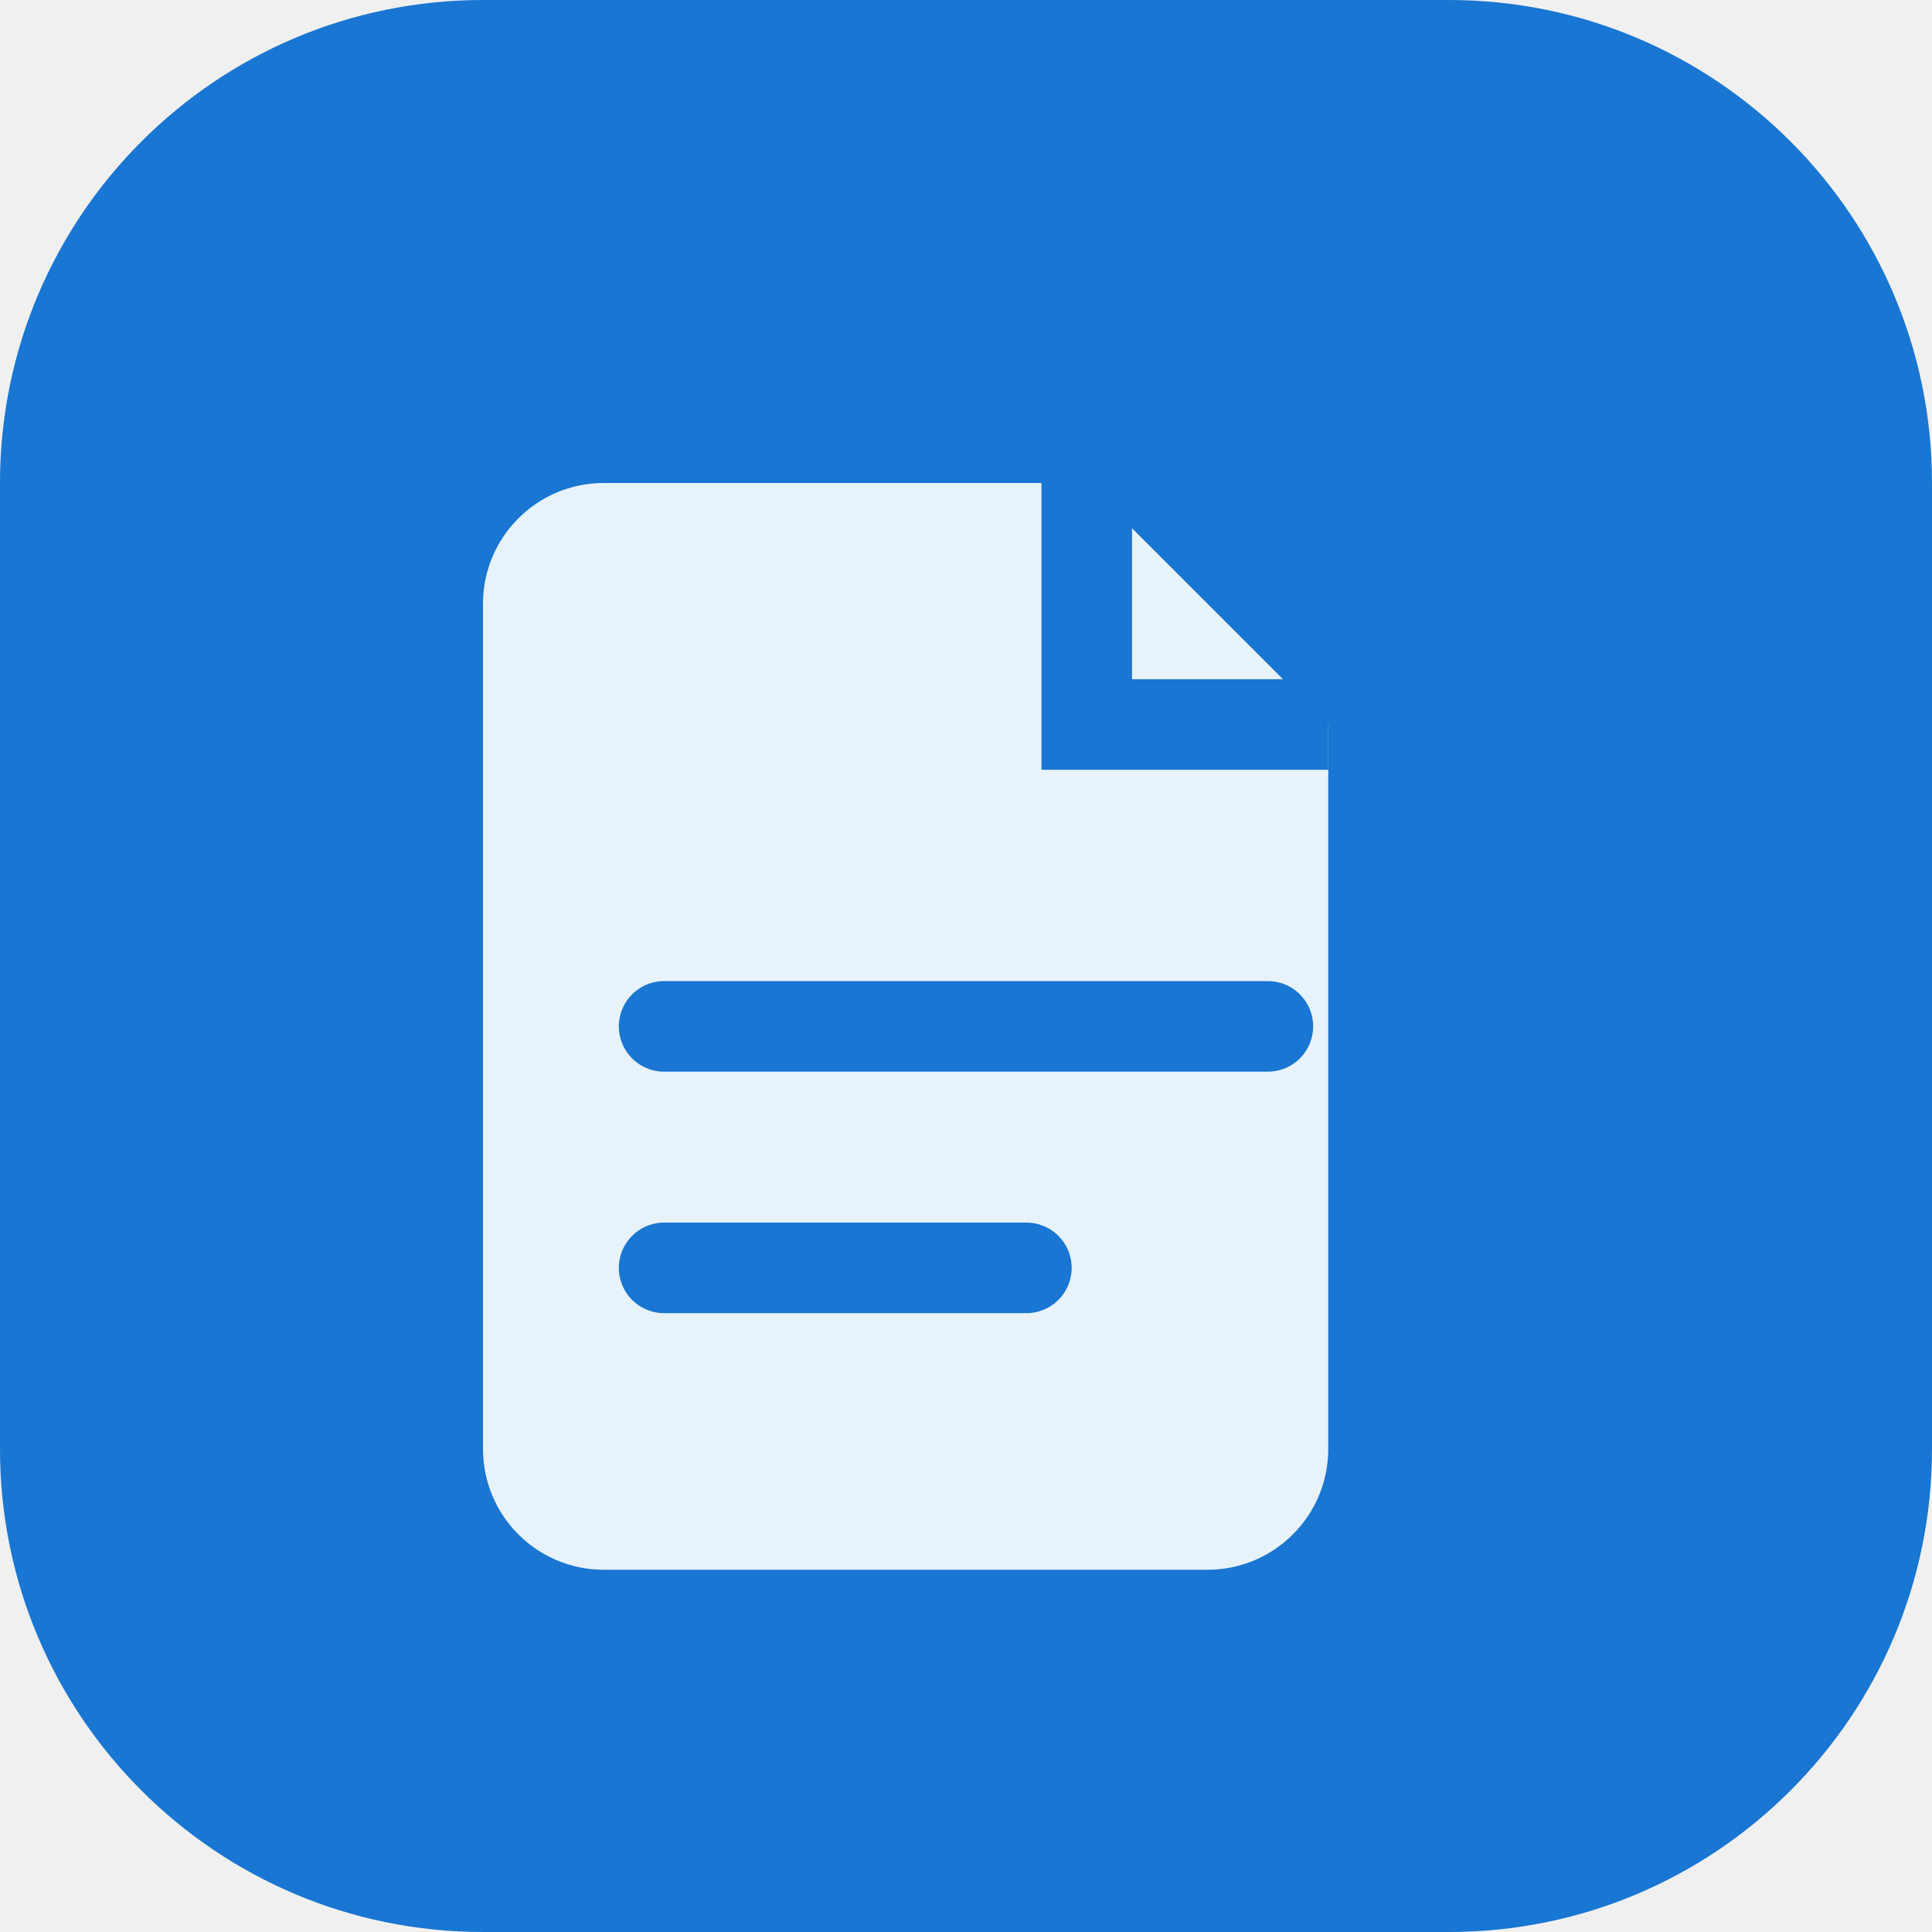
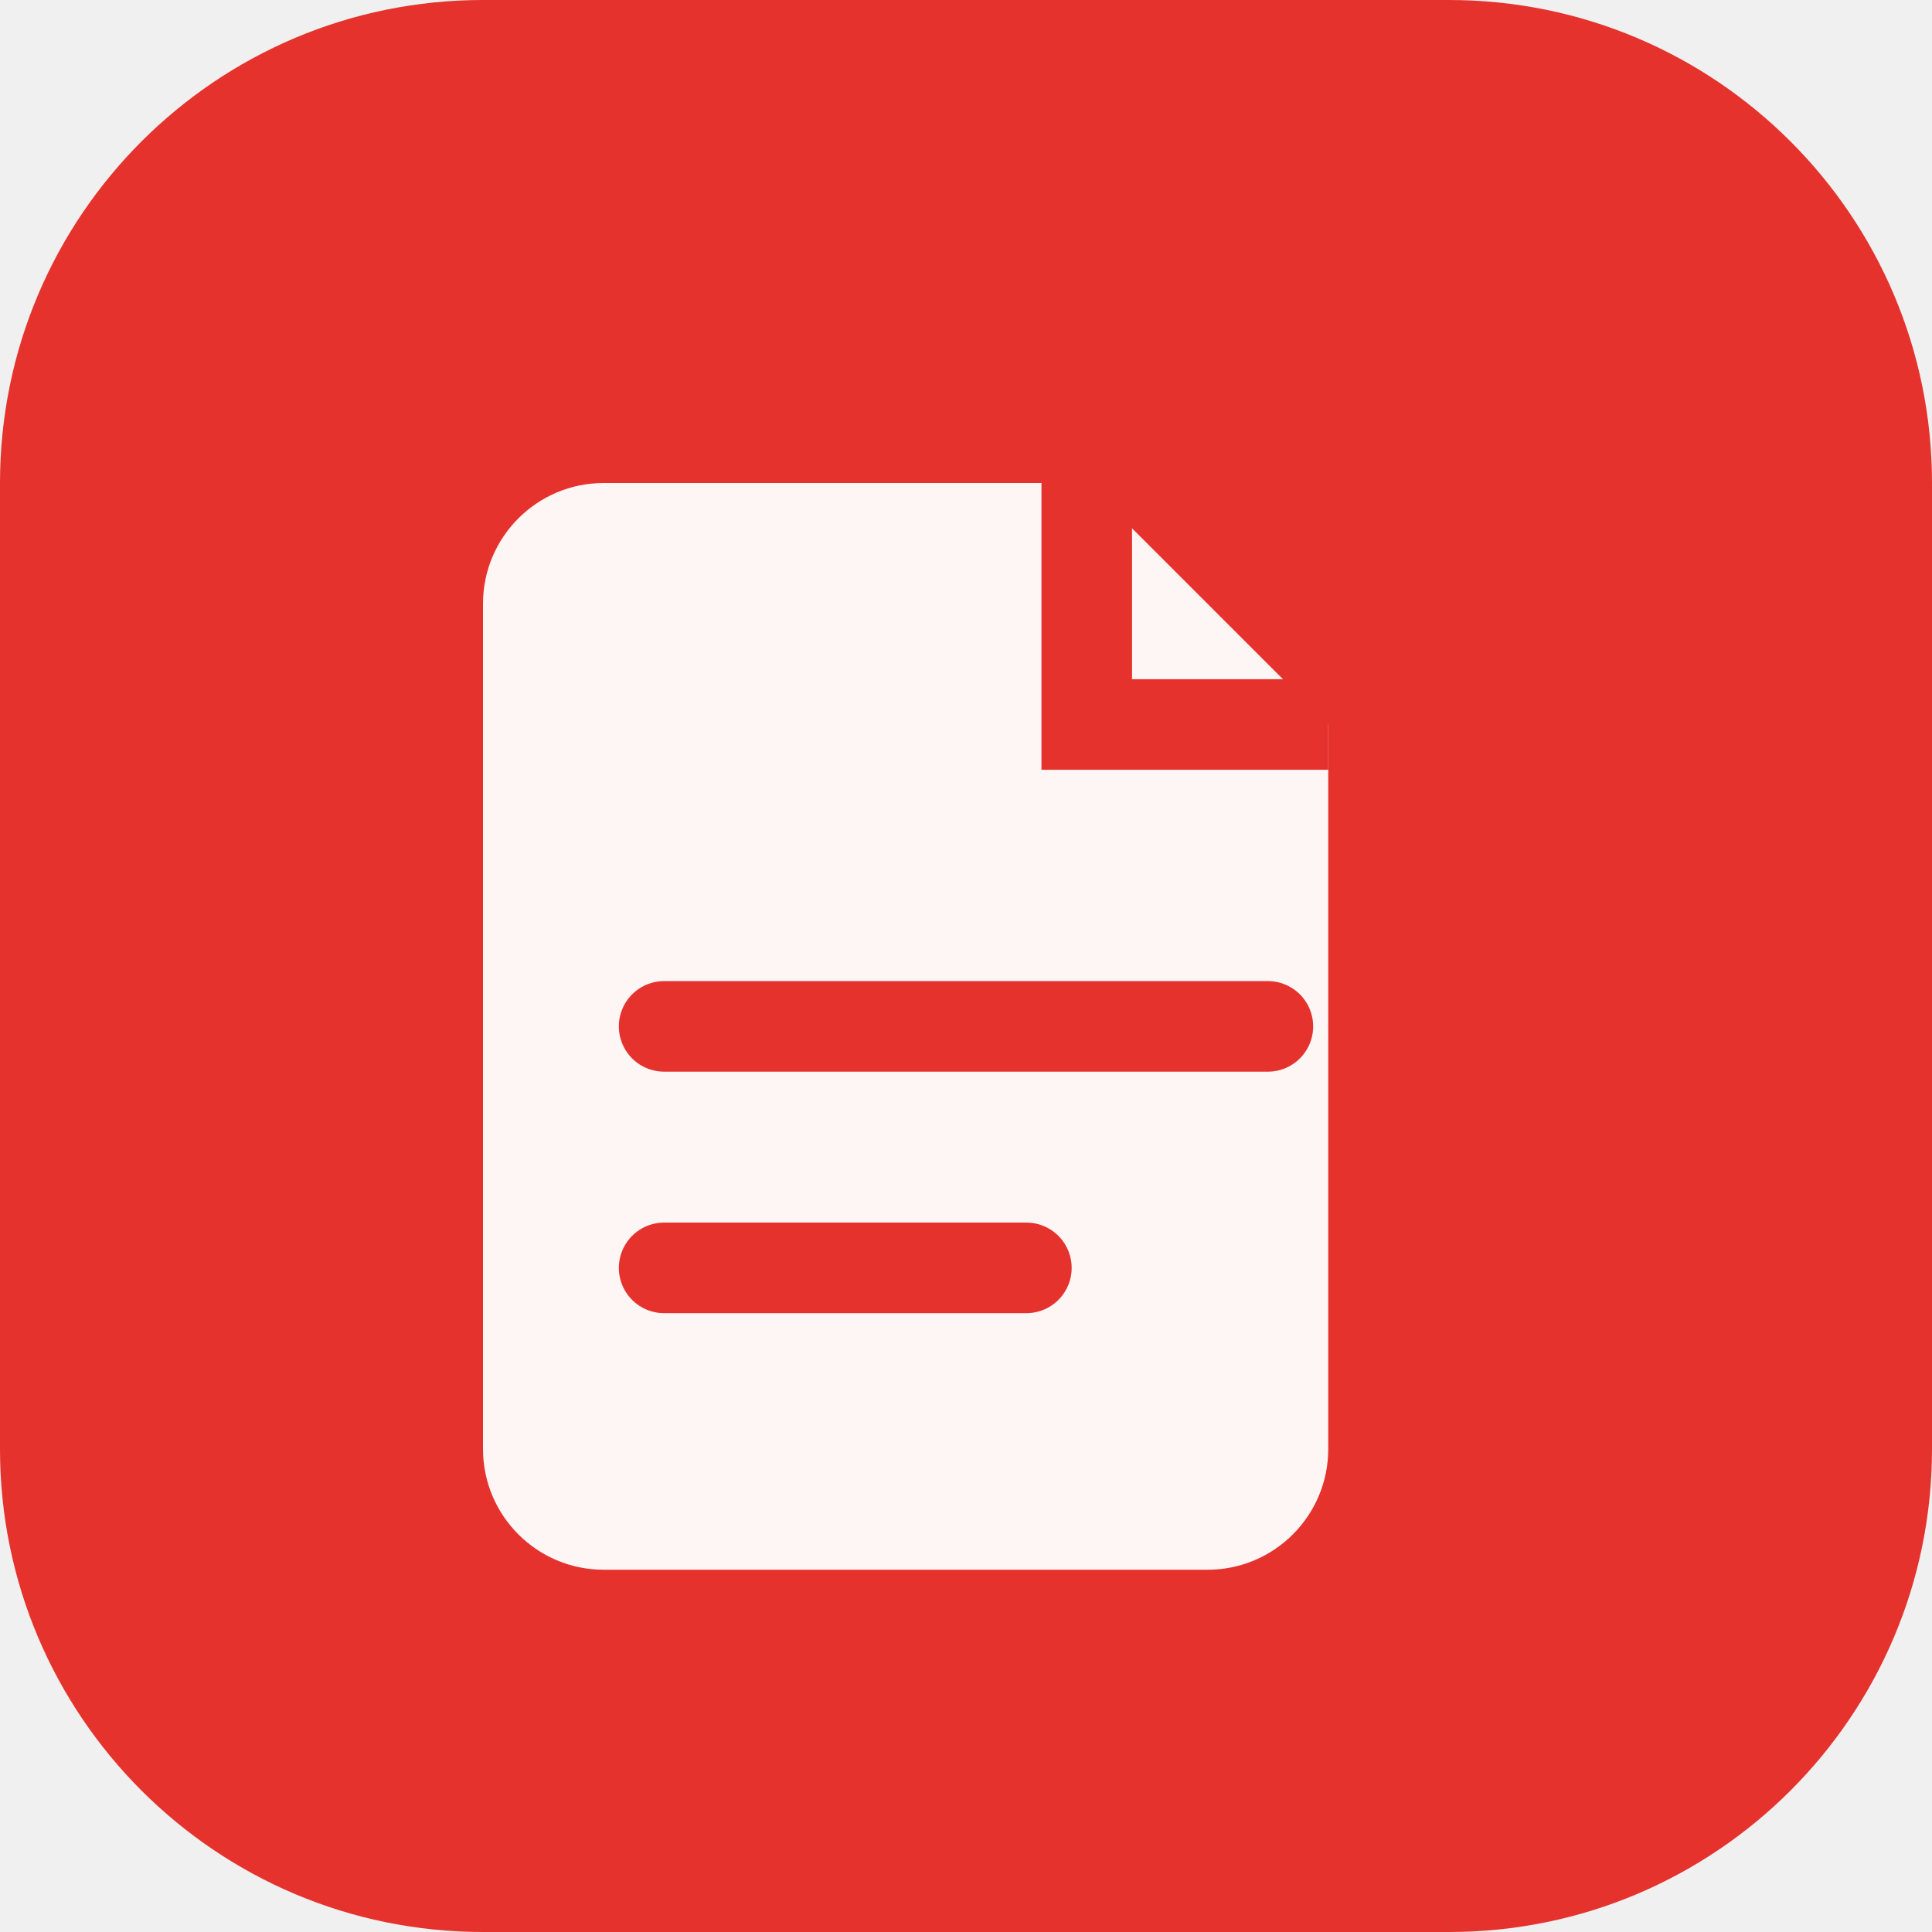
<svg xmlns="http://www.w3.org/2000/svg" viewBox="0 0 32 32" fill="none">
-   <rect width="32" height="32" rx="8" fill="#1976d2" />
-   <path d="M10 8h8l4 4v12a2 2 0 0 1-2 2H10a2 2 0 0 1-2-2V10a2 2 0 0 1 2-2z" fill="white" fill-opacity="0.9" />
-   <path d="M18 8v4h4" stroke="#1976d2" stroke-width="1.5" />
-   <path d="M11 17h10M11 21h6" stroke="#1976d2" stroke-width="1.5" stroke-linecap="round" />
+   <rect width="32" height="32" rx="8" fill="#e5322d" />
+   <path d="M10 8h8l4 4v12a2 2 0 0 1-2 2H10a2 2 0 0 1-2-2V10a2 2 0 0 1 2-2z" fill="white" fill-opacity="0.95" />
+   <path d="M18 8v4h4" stroke="#e5322d" stroke-width="1.5" />
+   <path d="M11 17h10M11 21h6" stroke="#e5322d" stroke-width="1.5" stroke-linecap="round" />
</svg>
